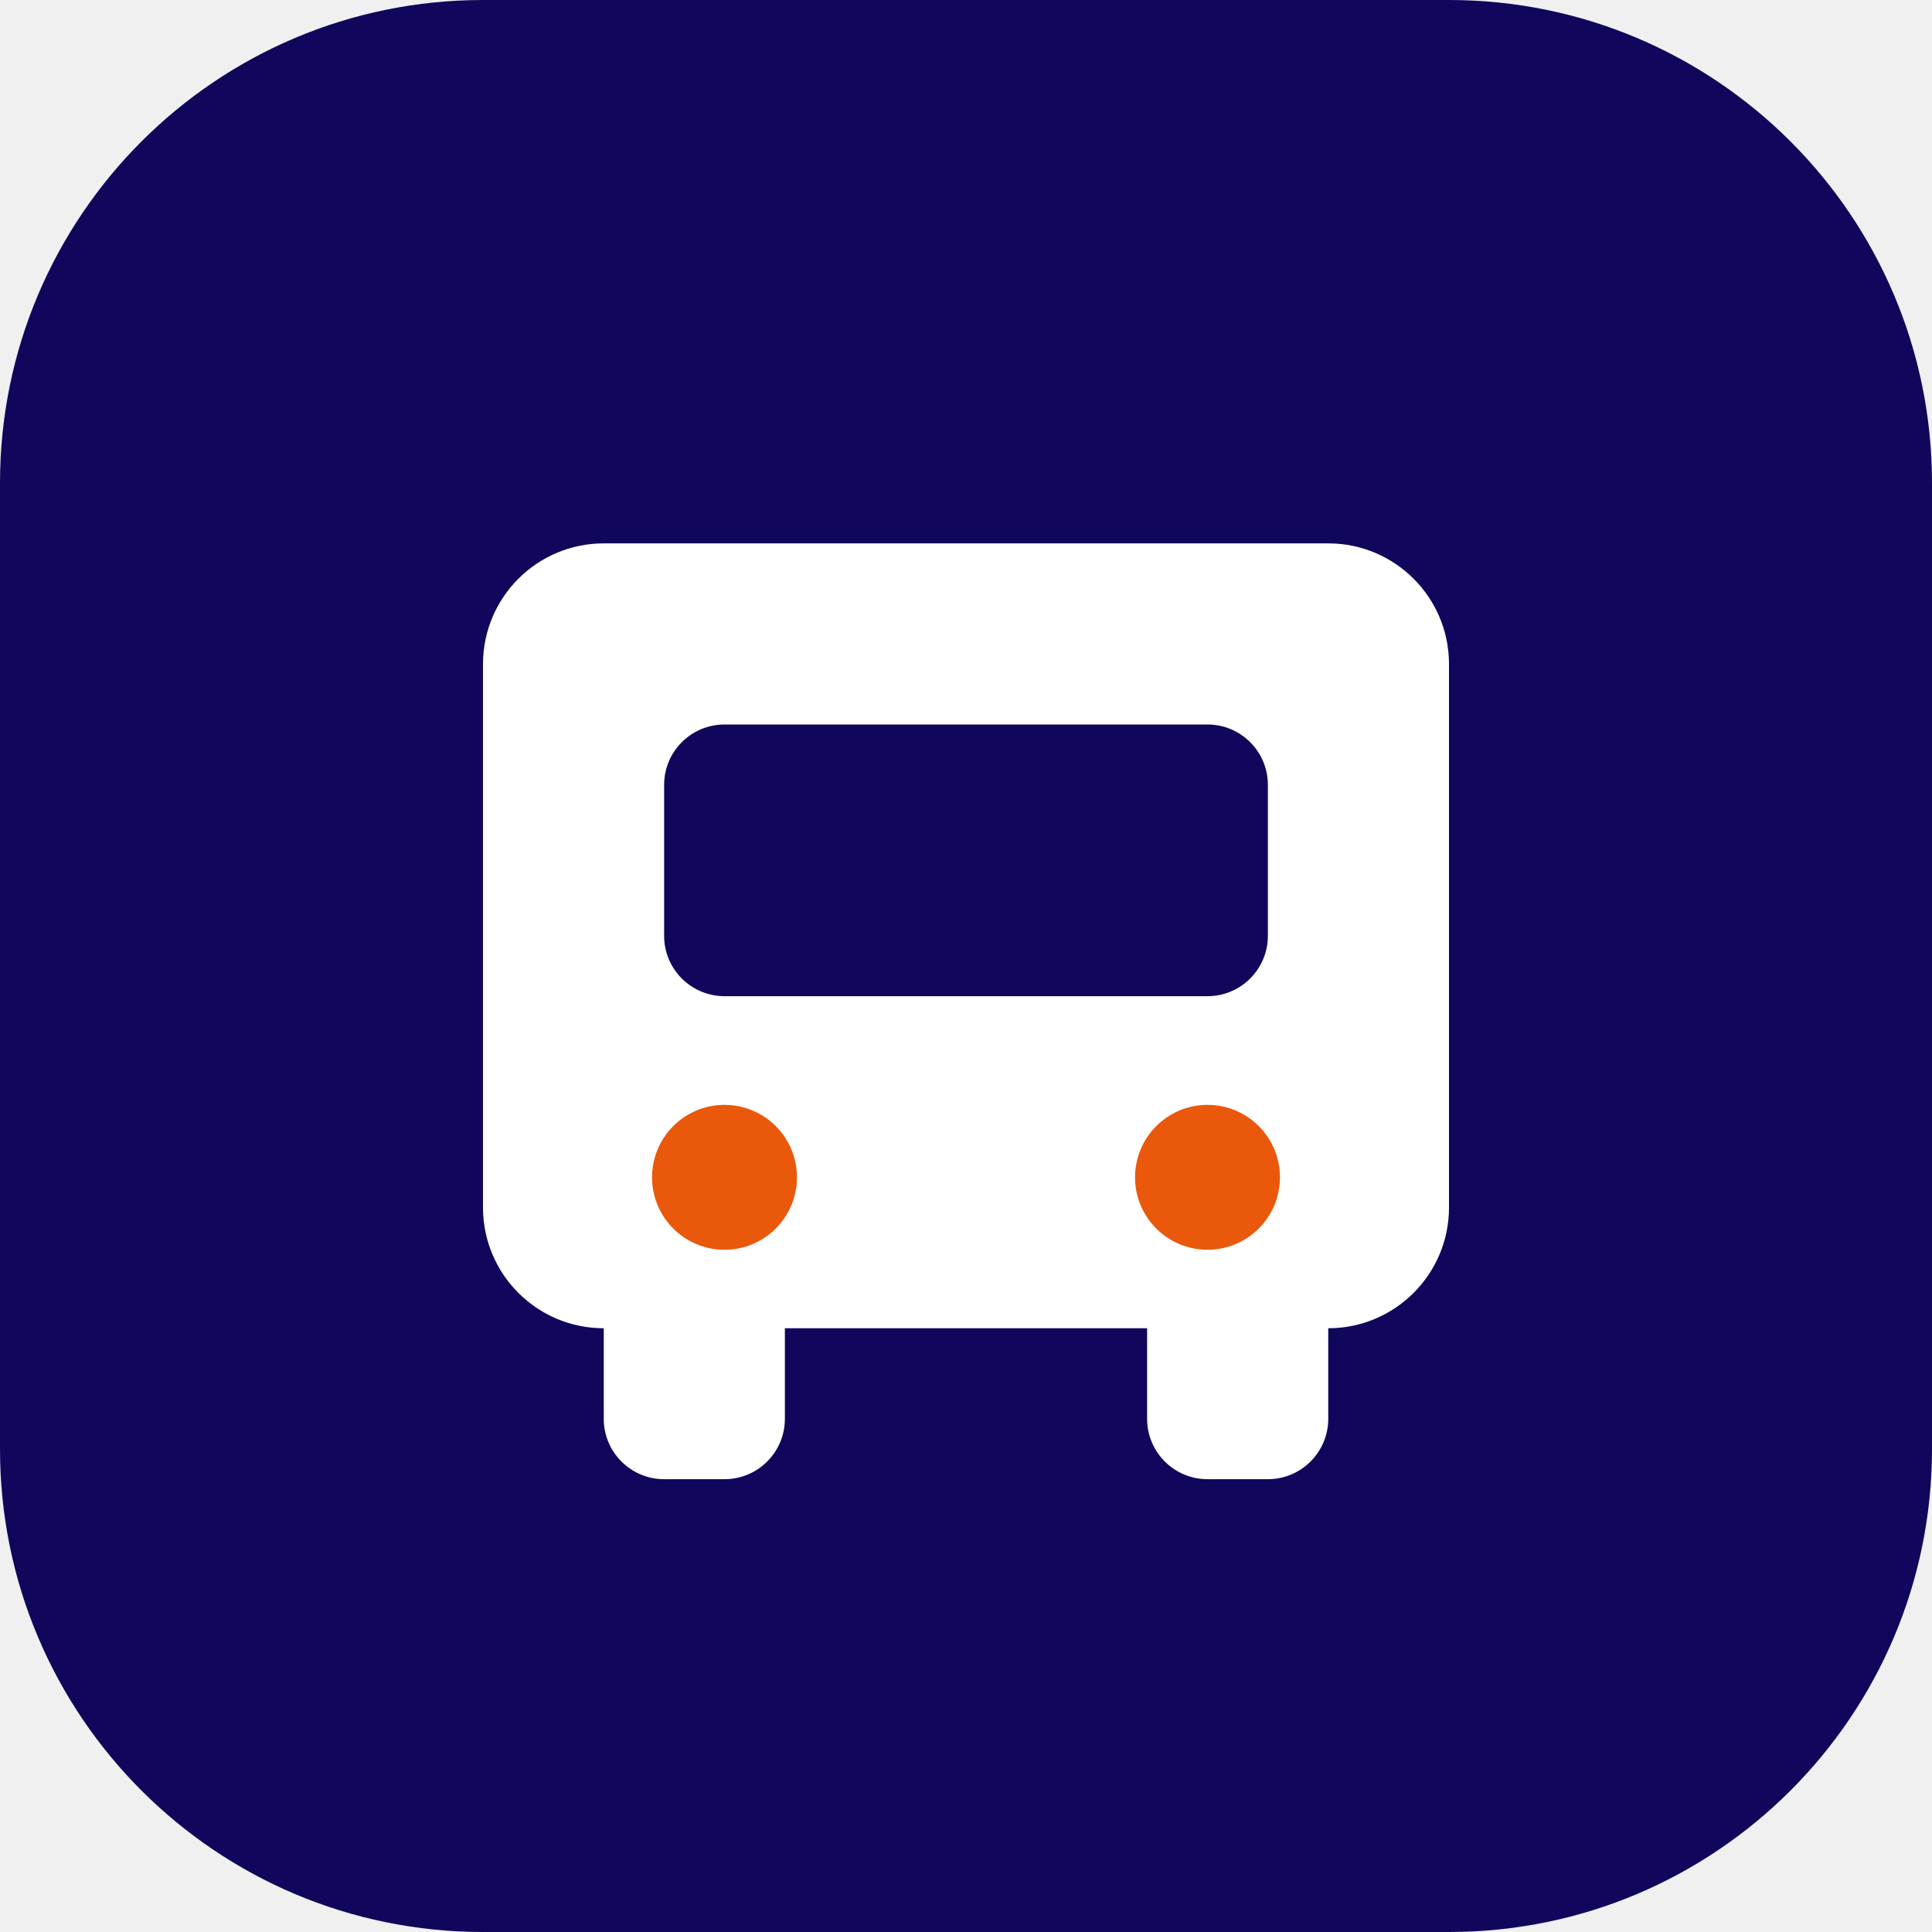
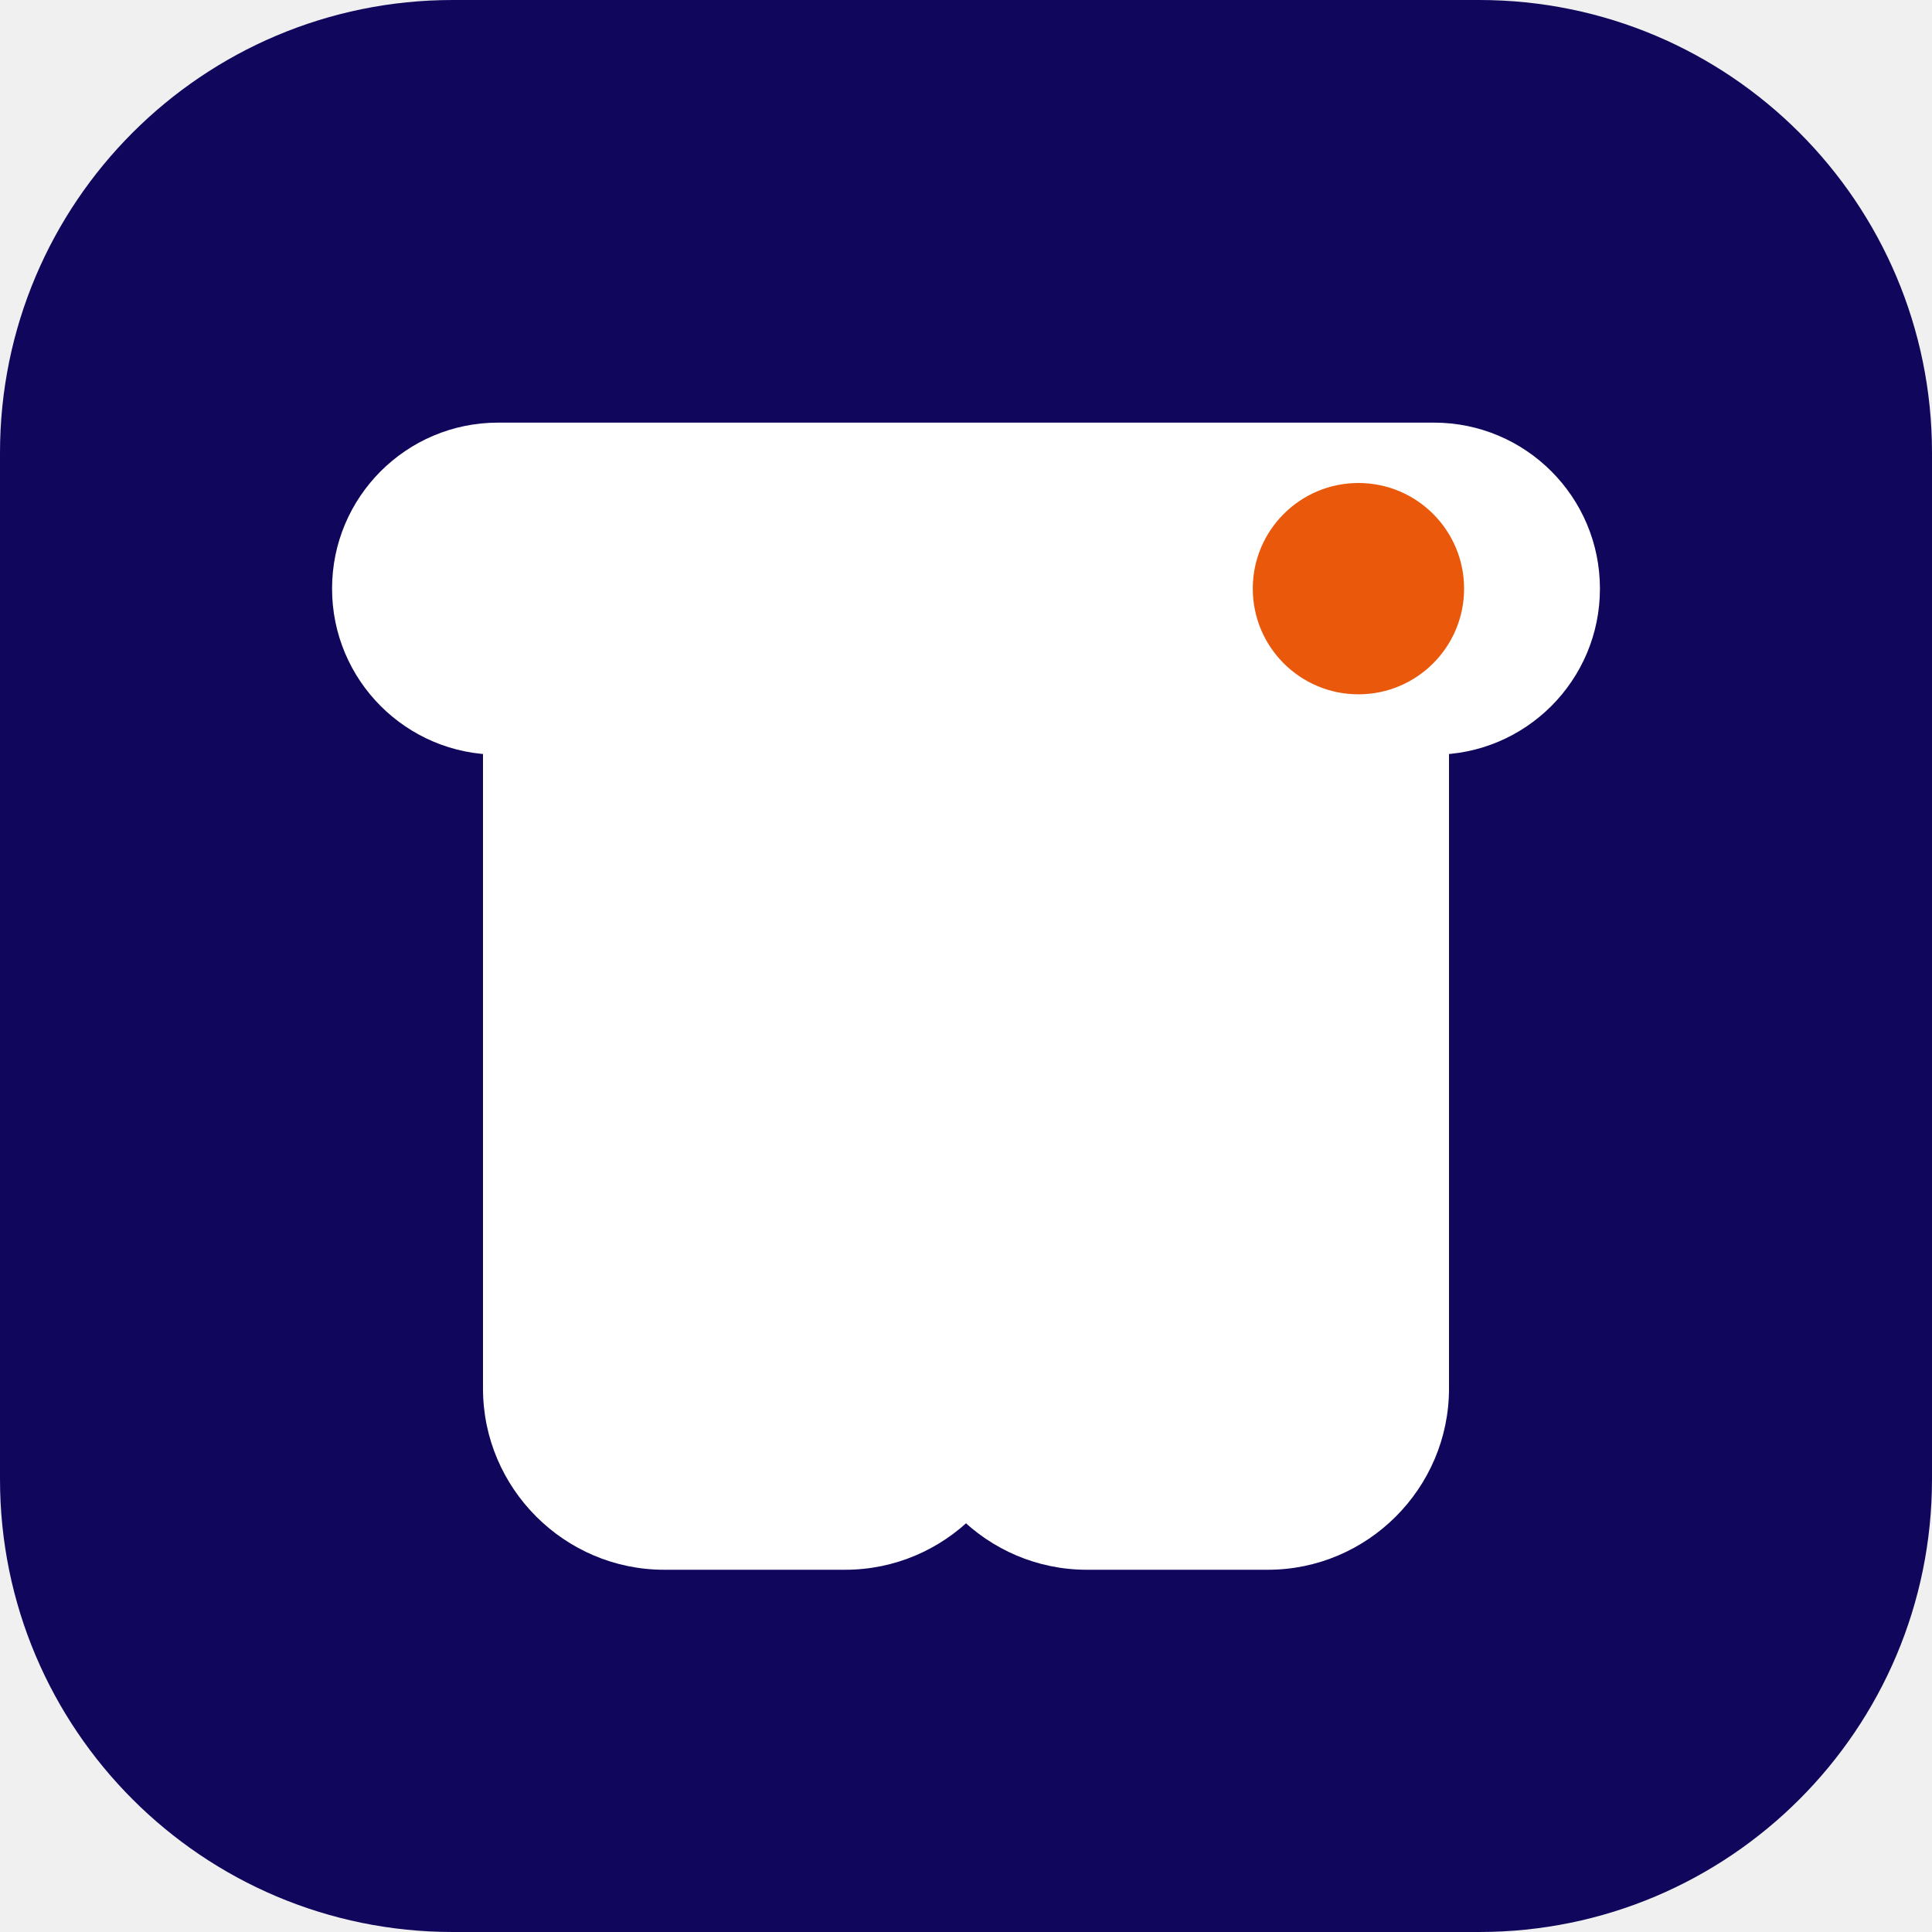
- <svg xmlns="http://www.w3.org/2000/svg" viewBox="0 0 64 64" width="64" height="64">
-   <rect width="64" height="64" rx="16" fill="#10075C" />
-   <path d="M20 18h24a4 4 0 0 1 4 4v18a4 4 0 0 1-4 4v3a2 2 0 0 1-2 2h-2a2 2 0 0 1-2-2v-3H26v3a2 2 0 0 1-2 2h-2a2 2 0 0 1-2-2v-3a4 4 0 0 1-4-4V22a4 4 0 0 1 4-4Z" fill="#fff" />
-   <rect x="22" y="24" width="20" height="9" rx="2" fill="#10075C" />
-   <circle cx="24" cy="39" r="2.4" fill="#EA580C" />
-   <circle cx="40" cy="39" r="2.4" fill="#EA580C" />
+ <svg xmlns="http://www.w3.org/2000/svg" viewBox="0 0 64 64" fill="none">
+   <rect width="64" height="64" rx="15" fill="#10075C" />
+   <path d="M16 18 L16 46 C16 49.3 18.7 52 22 52 L28 52 C31.3 52 34 49.3 34 46 L34 18 Z" fill="white" />
+   <path d="M30 18 L30 46 C30 49.3 32.7 52 36 52 L42 52 C45.3 52 48 49.3 48 46 L48 18 Z" fill="white" />
+   <rect x="11" y="14" width="42" height="11" rx="5.5" fill="white" />
+   <circle cx="45" cy="19.5" r="3.5" fill="#EA580C" />
</svg>
